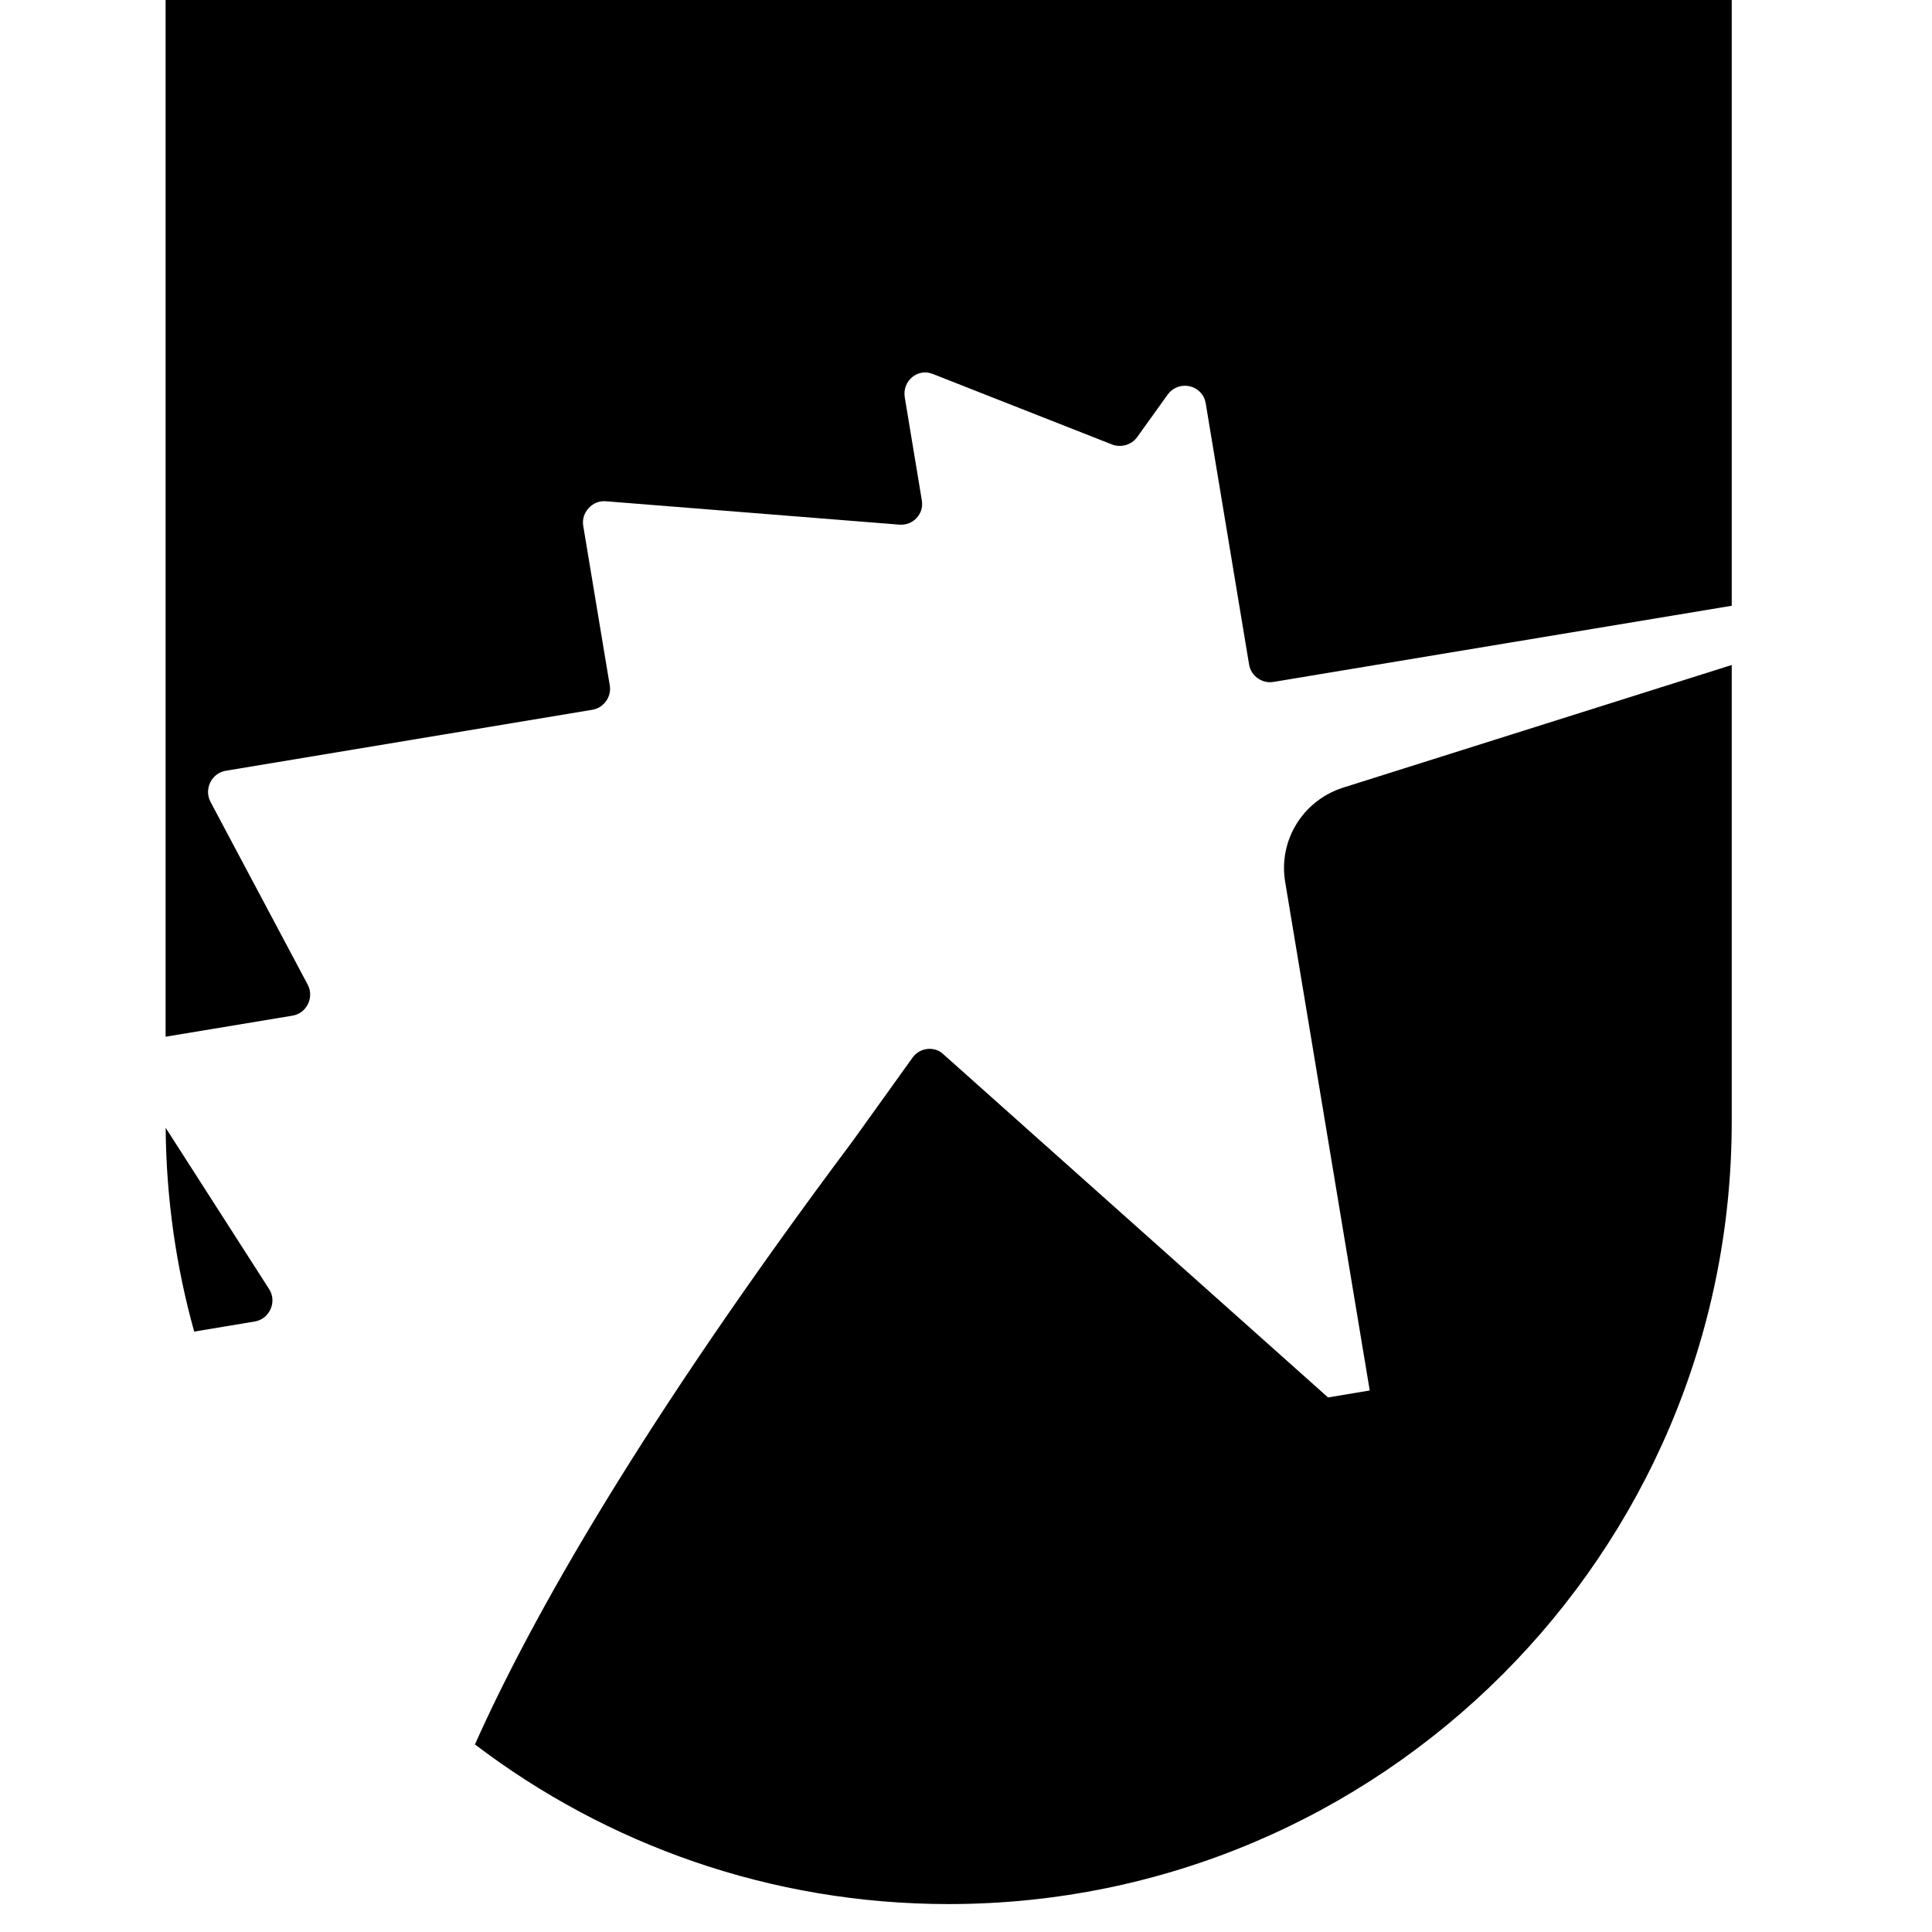
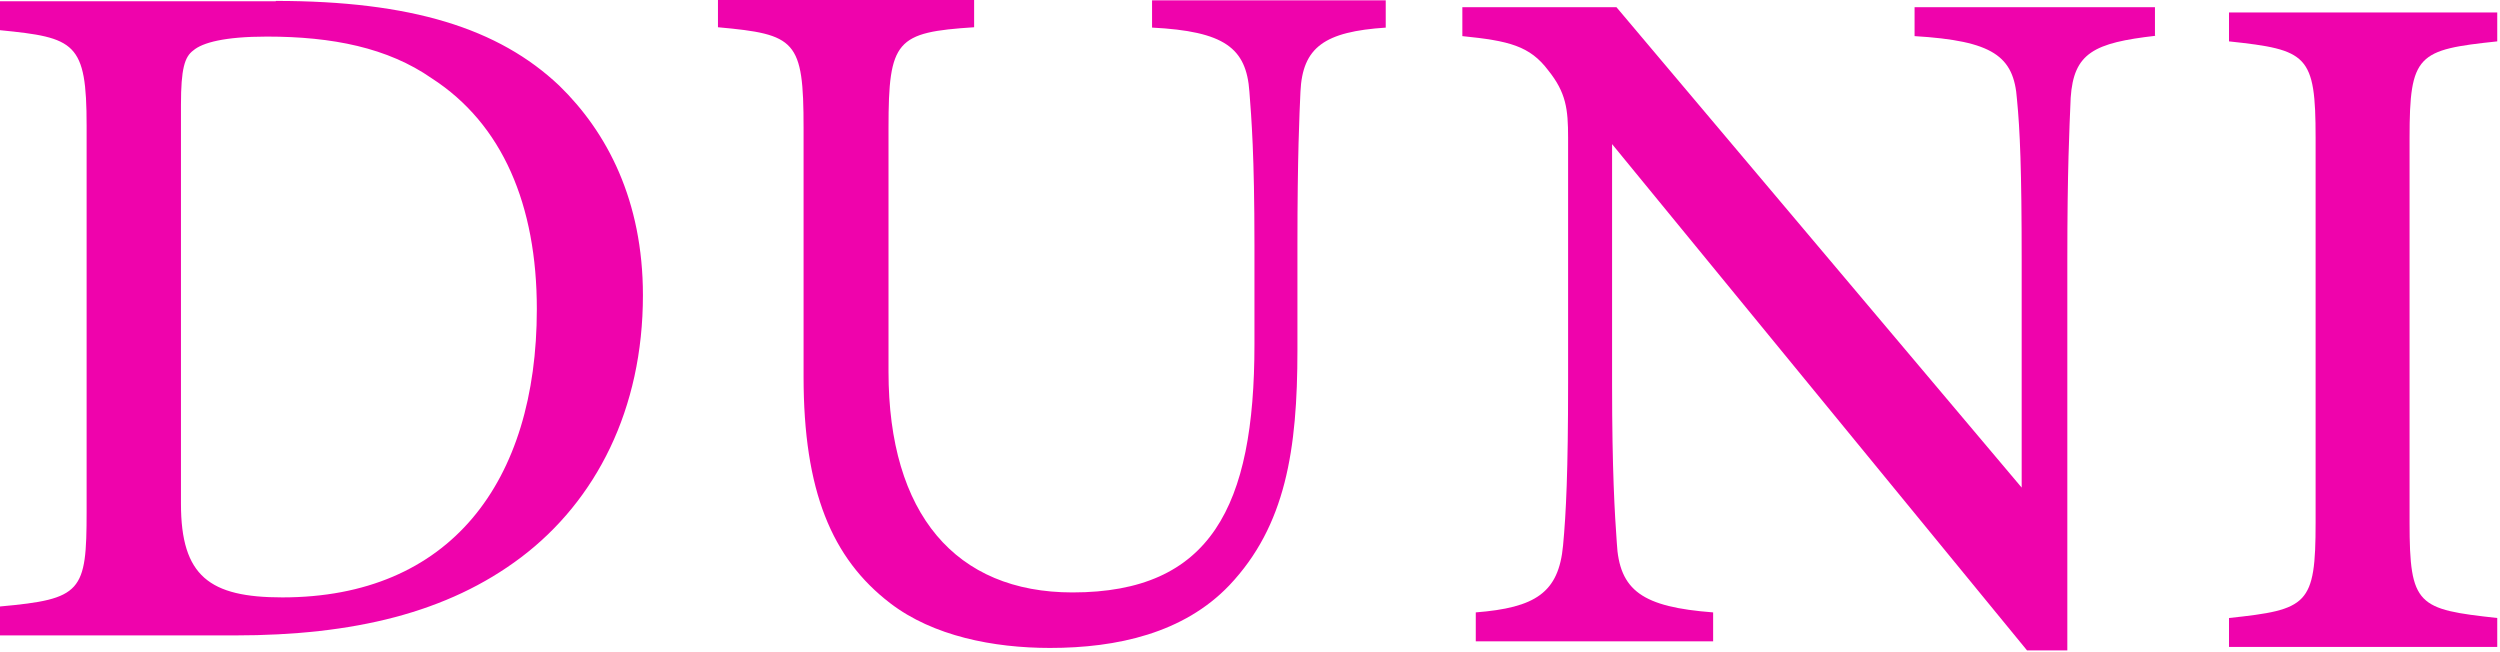
- <svg xmlns="http://www.w3.org/2000/svg" width="50" height="50" viewBox="0 0 35 35" fill="none">
-   <g transform="translate(3,0)">
-     <path d="M28.372 20.318C28.372 28.141 22.016 34.494 14.185 34.494C10.961 34.494 7.987 33.415 5.604 31.602C6.625 29.312 8.631 25.77 12.457 20.658L13.533 19.158C13.664 18.975 13.935 18.947 14.09 19.099L21.059 25.316L21.814 25.19L20.282 15.976C20.157 15.223 20.604 14.504 21.325 14.271L28.372 12.047V20.318ZM1.874 23.351C2.025 23.583 1.883 23.896 1.616 23.94L0.518 24.123C0.19 22.947 0.011 21.709 0.001 20.431L1.874 23.351ZM28.372 10.974L20.068 12.354C19.864 12.388 19.663 12.245 19.629 12.042L18.843 7.309C18.785 6.964 18.351 6.876 18.153 7.149L17.602 7.917C17.497 8.063 17.31 8.11 17.155 8.056L13.902 6.776C13.625 6.661 13.341 6.902 13.391 7.2L13.7 9.065C13.742 9.316 13.534 9.527 13.288 9.504L7.978 9.081C7.731 9.058 7.527 9.286 7.565 9.521L8.047 12.42C8.081 12.623 7.937 12.824 7.732 12.858L1.09 13.963C0.838 14.005 0.691 14.287 0.812 14.524L2.575 17.839C2.693 18.061 2.564 18.356 2.297 18.4L0 18.781V0H28.372V10.974Z" fill="black" />
+ <svg xmlns="http://www.w3.org/2000/svg" width="422px" height="110px" viewBox="0 0 422 110" version="1.1">
+   <g id="Page-1" stroke="none" stroke-width="1" fill="none" fill-rule="evenodd">
+     <g id="Frame" transform="translate(-39, -195)" fill="#EF03AC">
+       <g id="Group" transform="translate(38, 195)">
+         <path d="M47.584,0.156 C70.366,0.156 85.157,4.756 95.414,14.467 C103.518,22.36 109.526,33.888 109.526,49.845 C109.526,69.039 101.648,84.485 88.954,94.082 C76.543,103.452 60.618,107.257 40.67,107.257 L1,107.257 L1,102.373 C14.828,101.124 15.621,99.931 15.621,86.359 L15.621,21.224 C15.621,7.141 13.695,6.346 1,5.097 L1,0.213 L47.527,0.213 L47.584,0.156 Z M31.546,85.053 C31.546,97.262 36.363,100.84 48.661,100.84 C76.94,100.84 91.617,81.419 91.617,52.173 C91.617,34.626 85.837,20.94 73.879,13.217 C66.455,8.05 57.105,6.176 46.054,6.176 C38.913,6.176 35.173,7.198 33.643,8.504 C32.169,9.583 31.546,11.57 31.546,17.703 L31.546,85.11 L31.546,85.053 Z" id="Shape" fill-rule="nonzero" />
+         <path d="M234.967,4.657 C224.596,5.338 220.856,7.95 220.516,15.503 C220.346,19.308 220.006,26.236 220.006,41.341 L220.006,59.115 C220.006,75.924 218.023,88.758 208.502,98.81 C200.795,106.873 189.574,109.372 178.239,109.372 C168.719,109.372 158.518,107.385 151.264,101.819 C141.403,94.267 136.643,82.853 136.643,63.602 L136.643,21.579 C136.643,6.758 135.339,5.792 122.192,4.6 L122.192,5.68434189e-14 L165.432,5.68434189e-14 L165.432,4.6 C152.284,5.452 150.981,6.758 150.981,21.579 L150.981,62.75 C150.981,86.771 162.315,100.002 182.036,100.002 C205.385,100.002 212.752,85.522 212.752,58.15 L212.752,41.341 C212.752,26.179 212.242,19.932 211.902,15.503 C211.392,8.064 207.652,5.281 195.467,4.657 L195.467,0.057 L234.911,0.057 L234.911,4.657 L234.967,4.657 Z" id="Path" fill-rule="nonzero" />
+         <path d="M364.87,6.04 C354.442,7.232 351.042,8.936 350.532,16.489 C350.305,21.94 349.965,28.641 349.965,43.803 L349.965,109.79 L343.165,109.79 L273.119,24.325 L273.119,64.815 C273.119,79.522 273.573,86.791 273.913,91.561 C274.31,99.739 278.276,102.464 290.177,103.373 L290.177,108.257 L250.111,108.257 L250.111,103.373 C260.142,102.578 264.109,100.079 264.845,92.072 C265.355,86.678 265.695,79.522 265.695,64.644 L265.695,23.19 C265.695,18.419 265.355,15.637 262.352,11.889 C259.235,7.743 255.721,6.892 247.844,6.097 L247.844,1.213 L273.856,1.213 L342.258,82.305 L342.258,43.86 C342.258,28.698 341.975,21.94 341.465,16.773 C340.955,9.447 337.384,6.892 324.18,6.097 L324.18,1.213 L364.757,1.213 L364.757,6.097 L364.87,6.04 Z" id="Path" fill-rule="nonzero" />
+         <path d="M377.255,109.202 L377.255,104.319 C390.565,102.899 391.875,102.161 391.875,88.191 L391.875,23.283 C391.875,9.2 390.515,8.405 377.255,6.985 L377.255,2.102 L422.535,2.102 L422.535,6.985 C409.095,8.405 407.735,9.143 407.735,23.283 L407.735,88.191 C407.735,102.274 409.095,102.842 422.535,104.319 L422.535,109.202 L377.255,109.202 Z" id="Path" fill-rule="nonzero" />
+       </g>
+     </g>
  </g>
</svg>
